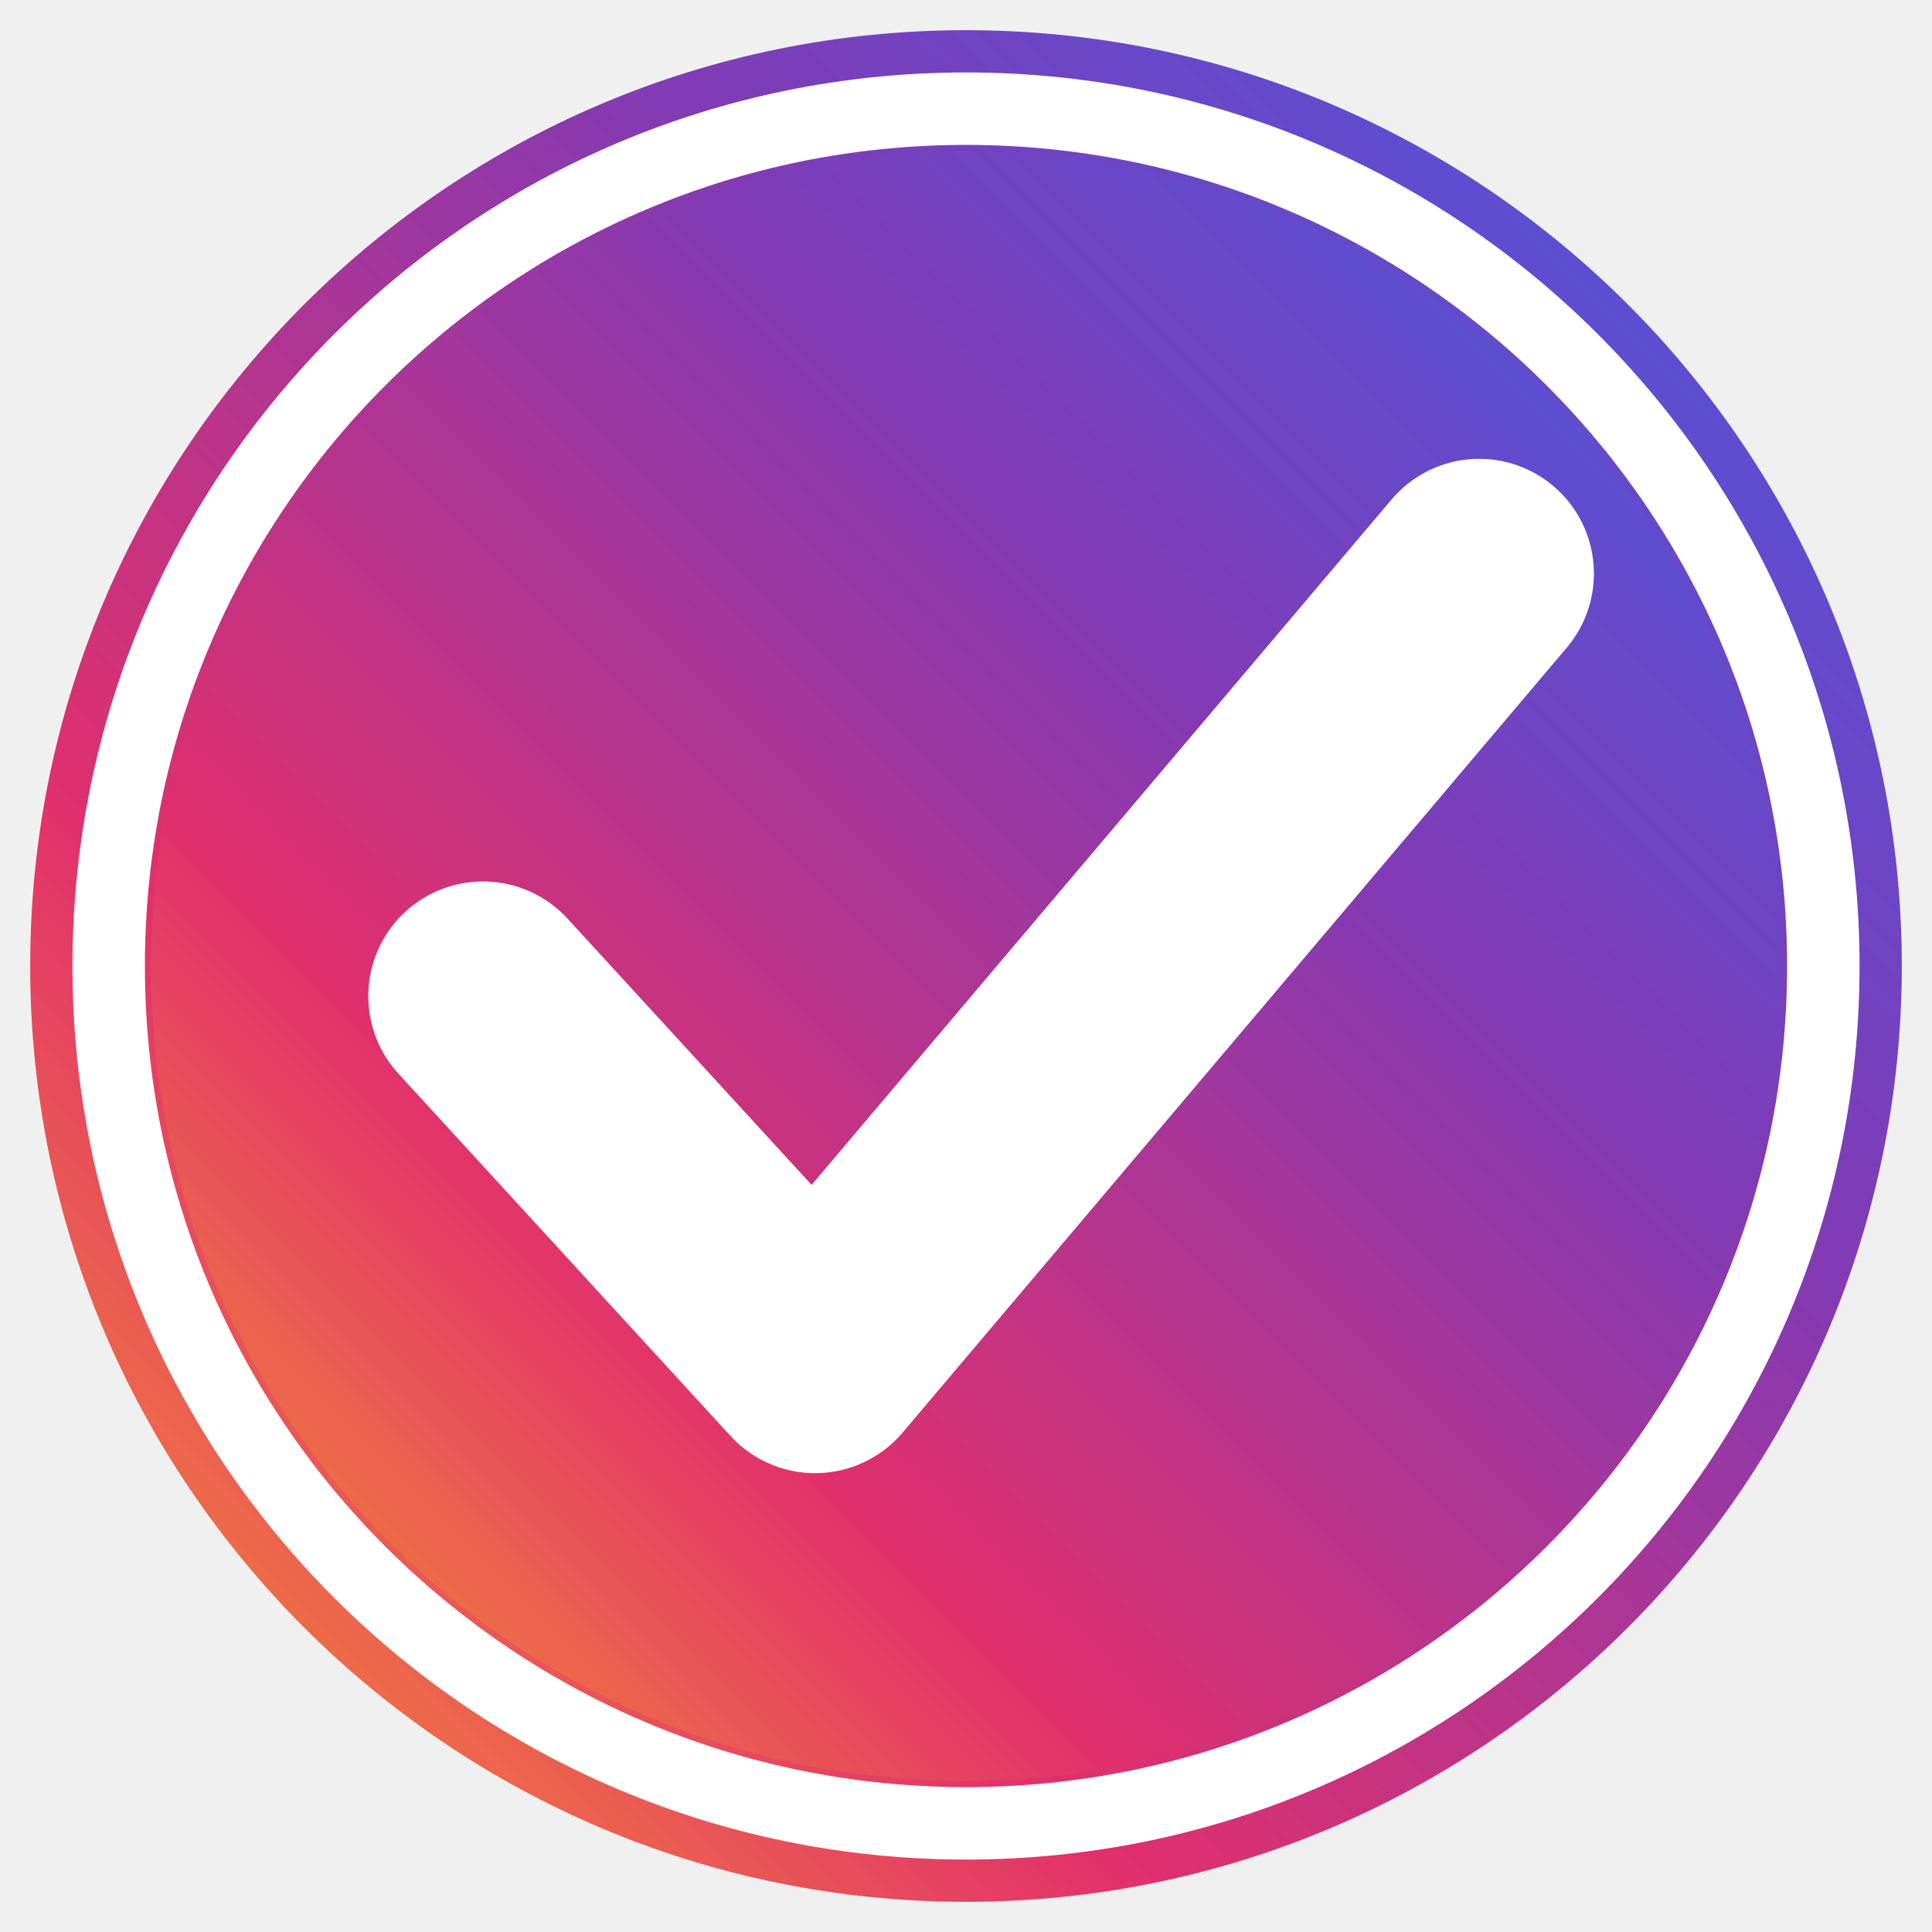
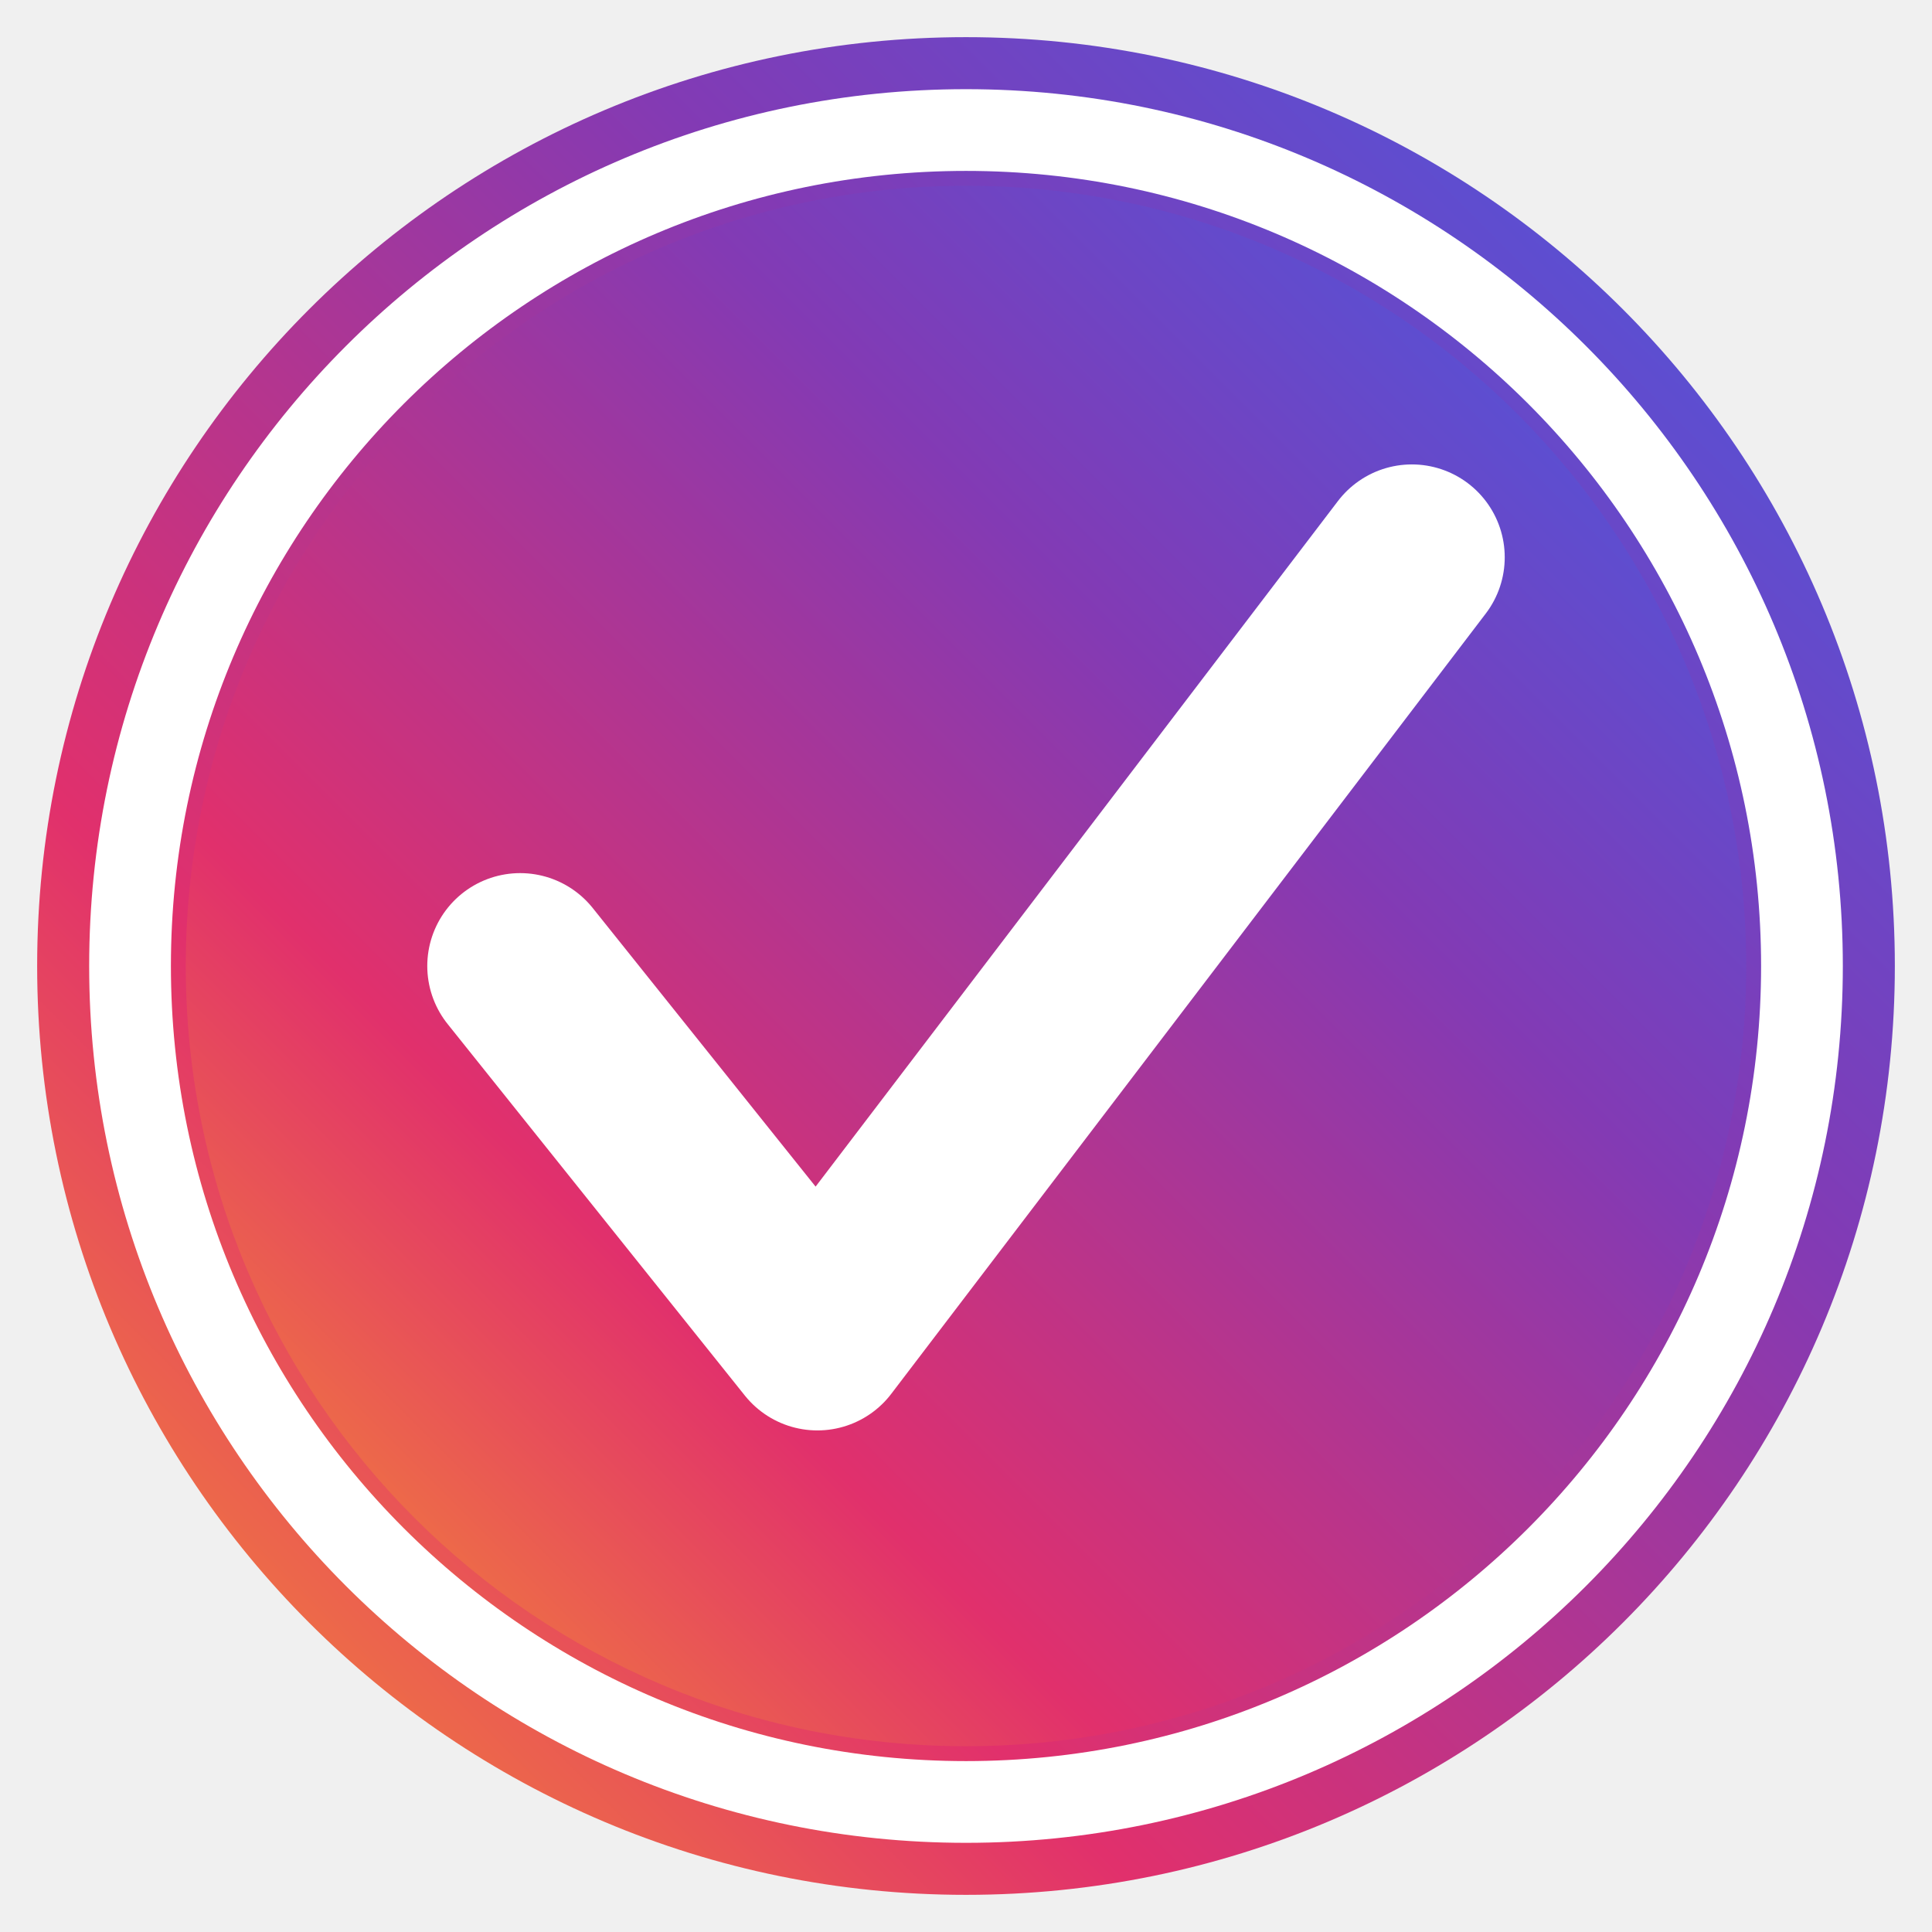
- <svg xmlns="http://www.w3.org/2000/svg" viewBox="0 0 32 32" width="32" height="32">
+ <svg xmlns="http://www.w3.org/2000/svg" viewBox="0 0 52 52" width="52" height="52">
  <defs>
-     <linearGradient id="grad" x1="0%" y1="100%" x2="100%" y2="0%">
+     <linearGradient id="gi" x1="0%" y1="100%" x2="100%" y2="0%">
      <stop offset="0%" stop-color="#F9A326" />
      <stop offset="30%" stop-color="#E1306C" />
      <stop offset="65%" stop-color="#833AB4" />
      <stop offset="100%" stop-color="#405DE6" />
    </linearGradient>
  </defs>
-   <circle cx="16" cy="16" r="15.5" fill="url(#grad)" />
-   <circle cx="16" cy="16" r="14.2" fill="none" stroke="white" stroke-width="1.2" />
-   <circle cx="16" cy="16" r="13.5" fill="url(#grad)" />
-   <polyline points="8,16.5 13.5,22.5 24.5,9.5" fill="none" stroke="white" stroke-width="3.8" stroke-linecap="round" stroke-linejoin="round" />
+   <circle cx="26" cy="26" r="25" fill="url(#gi)" />
+   <circle cx="26" cy="26" r="22.5" fill="none" stroke="white" stroke-width="2.2" />
+   <circle cx="26" cy="26" r="21" fill="url(#gi)" />
+   <polyline points="14,26 22,36 38,15" fill="none" stroke="white" stroke-width="5" stroke-linecap="round" stroke-linejoin="round" />
</svg>
